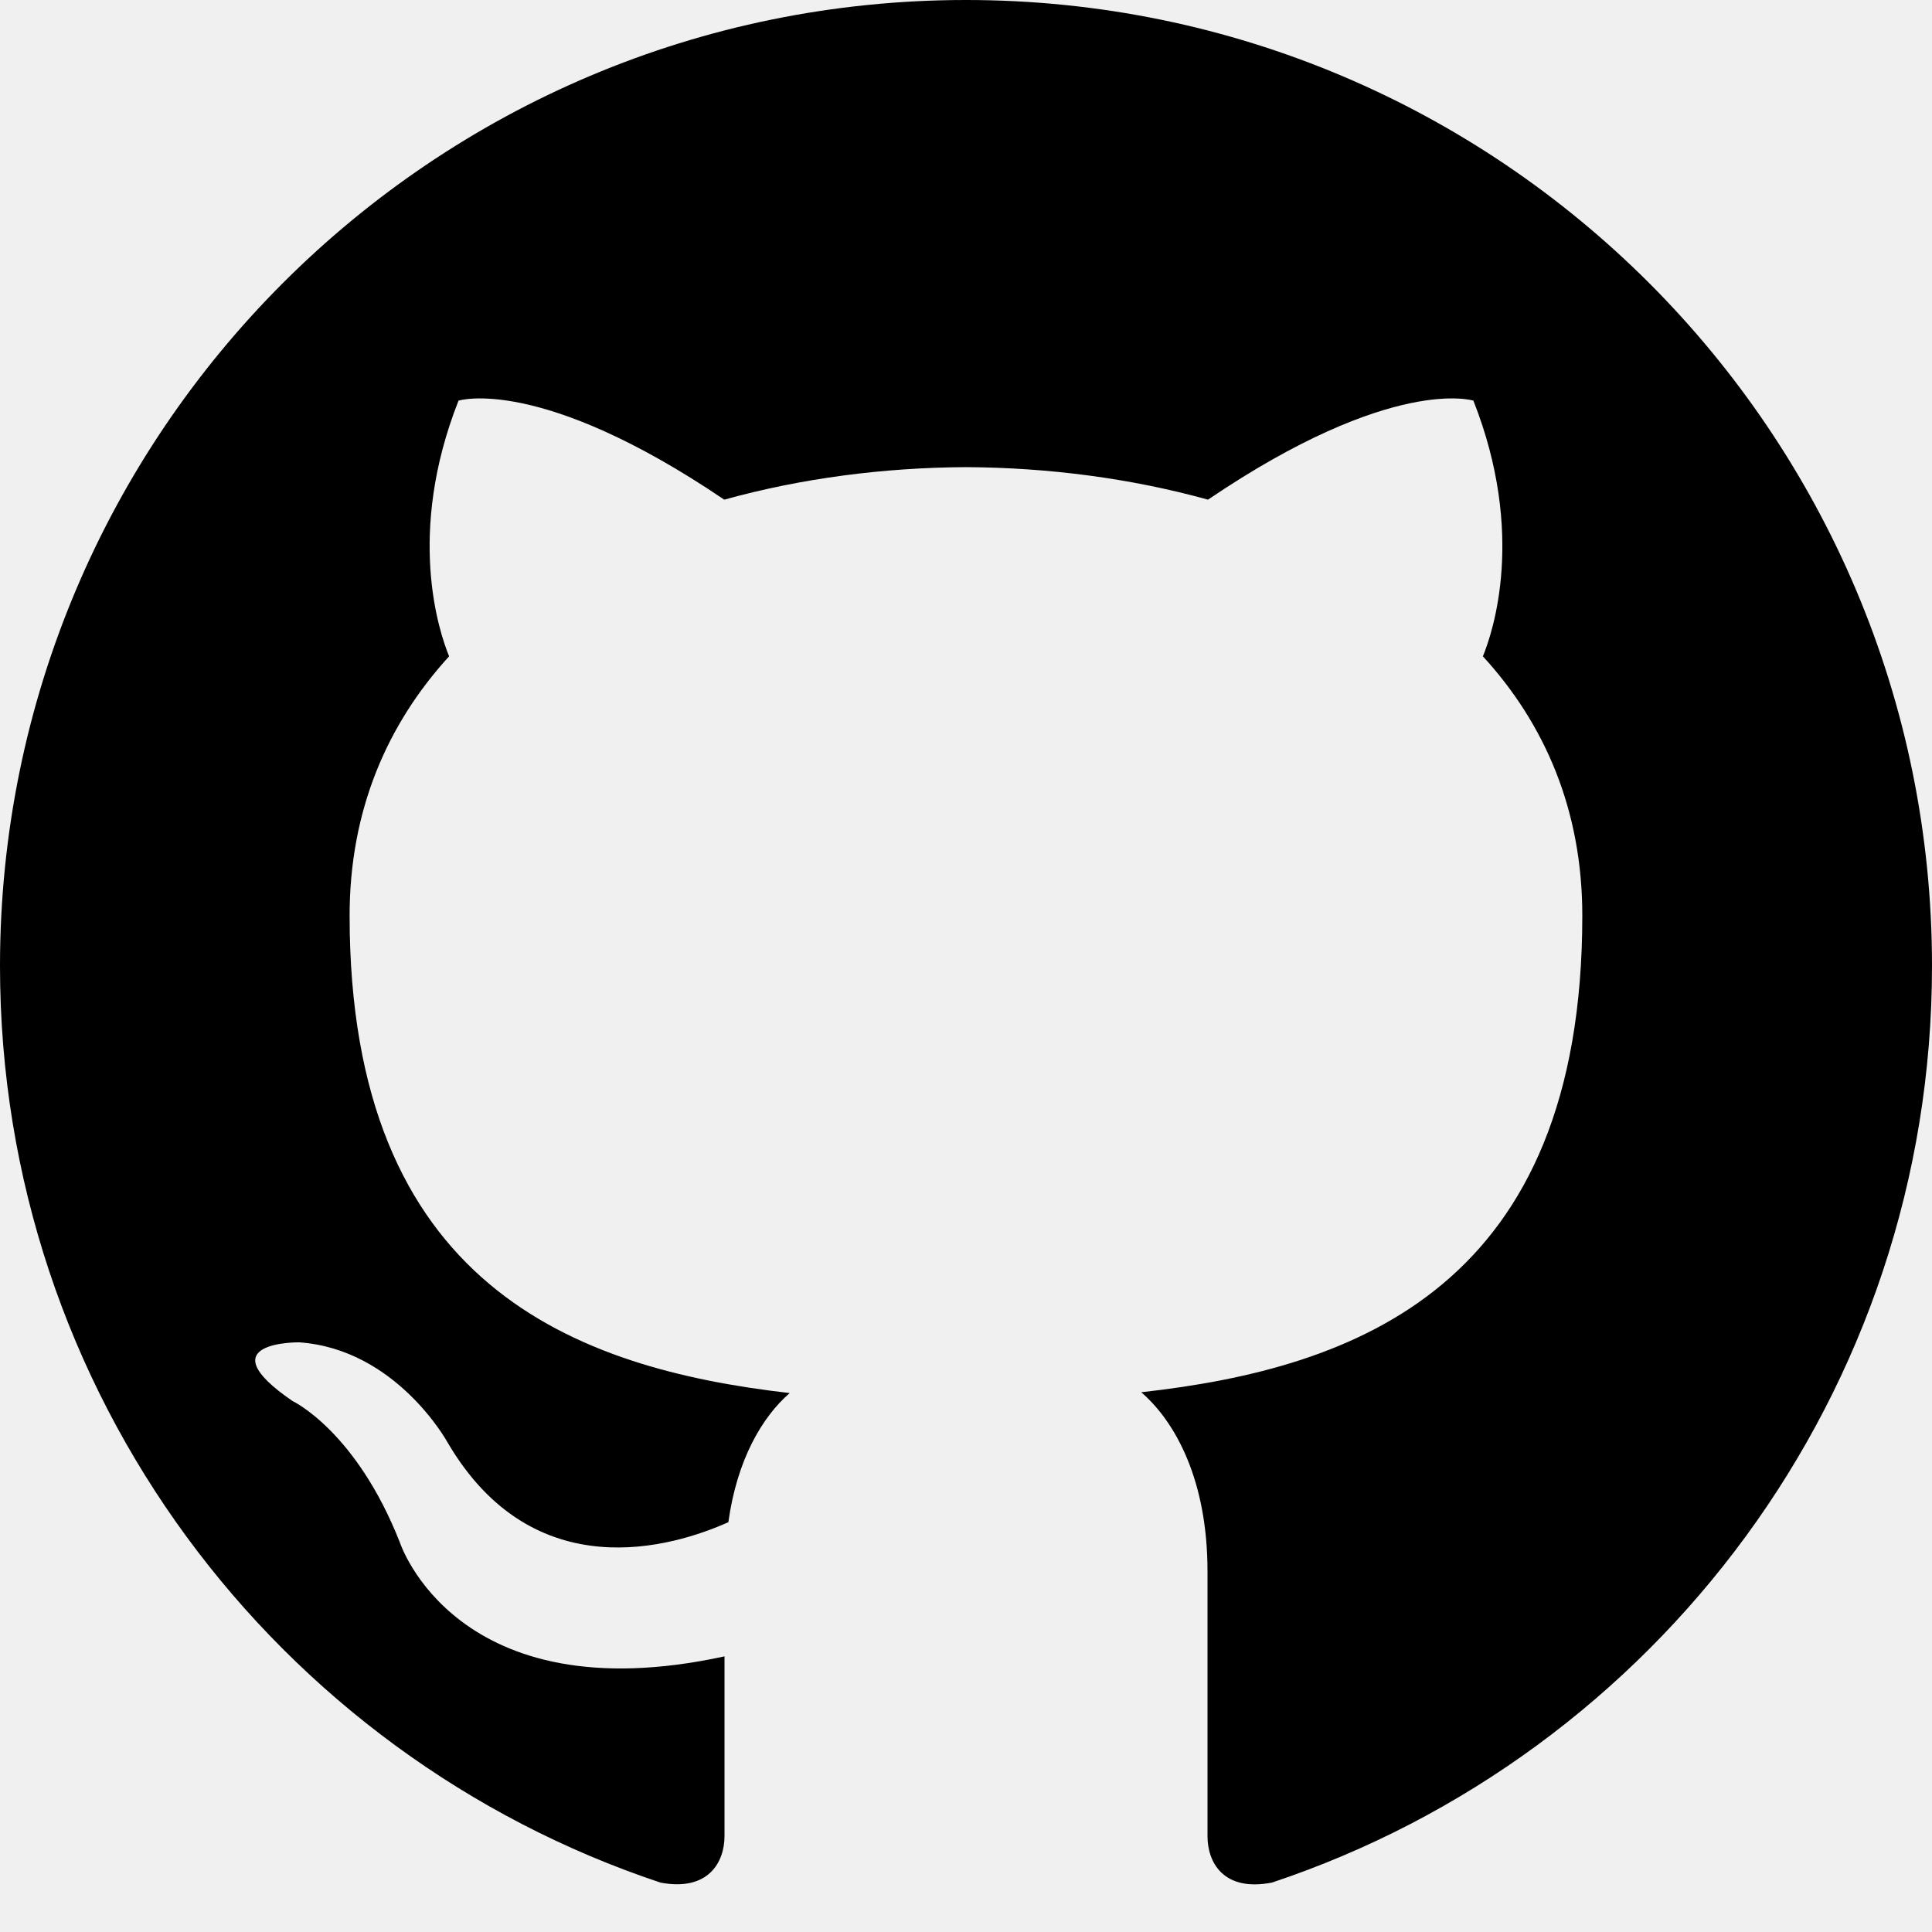
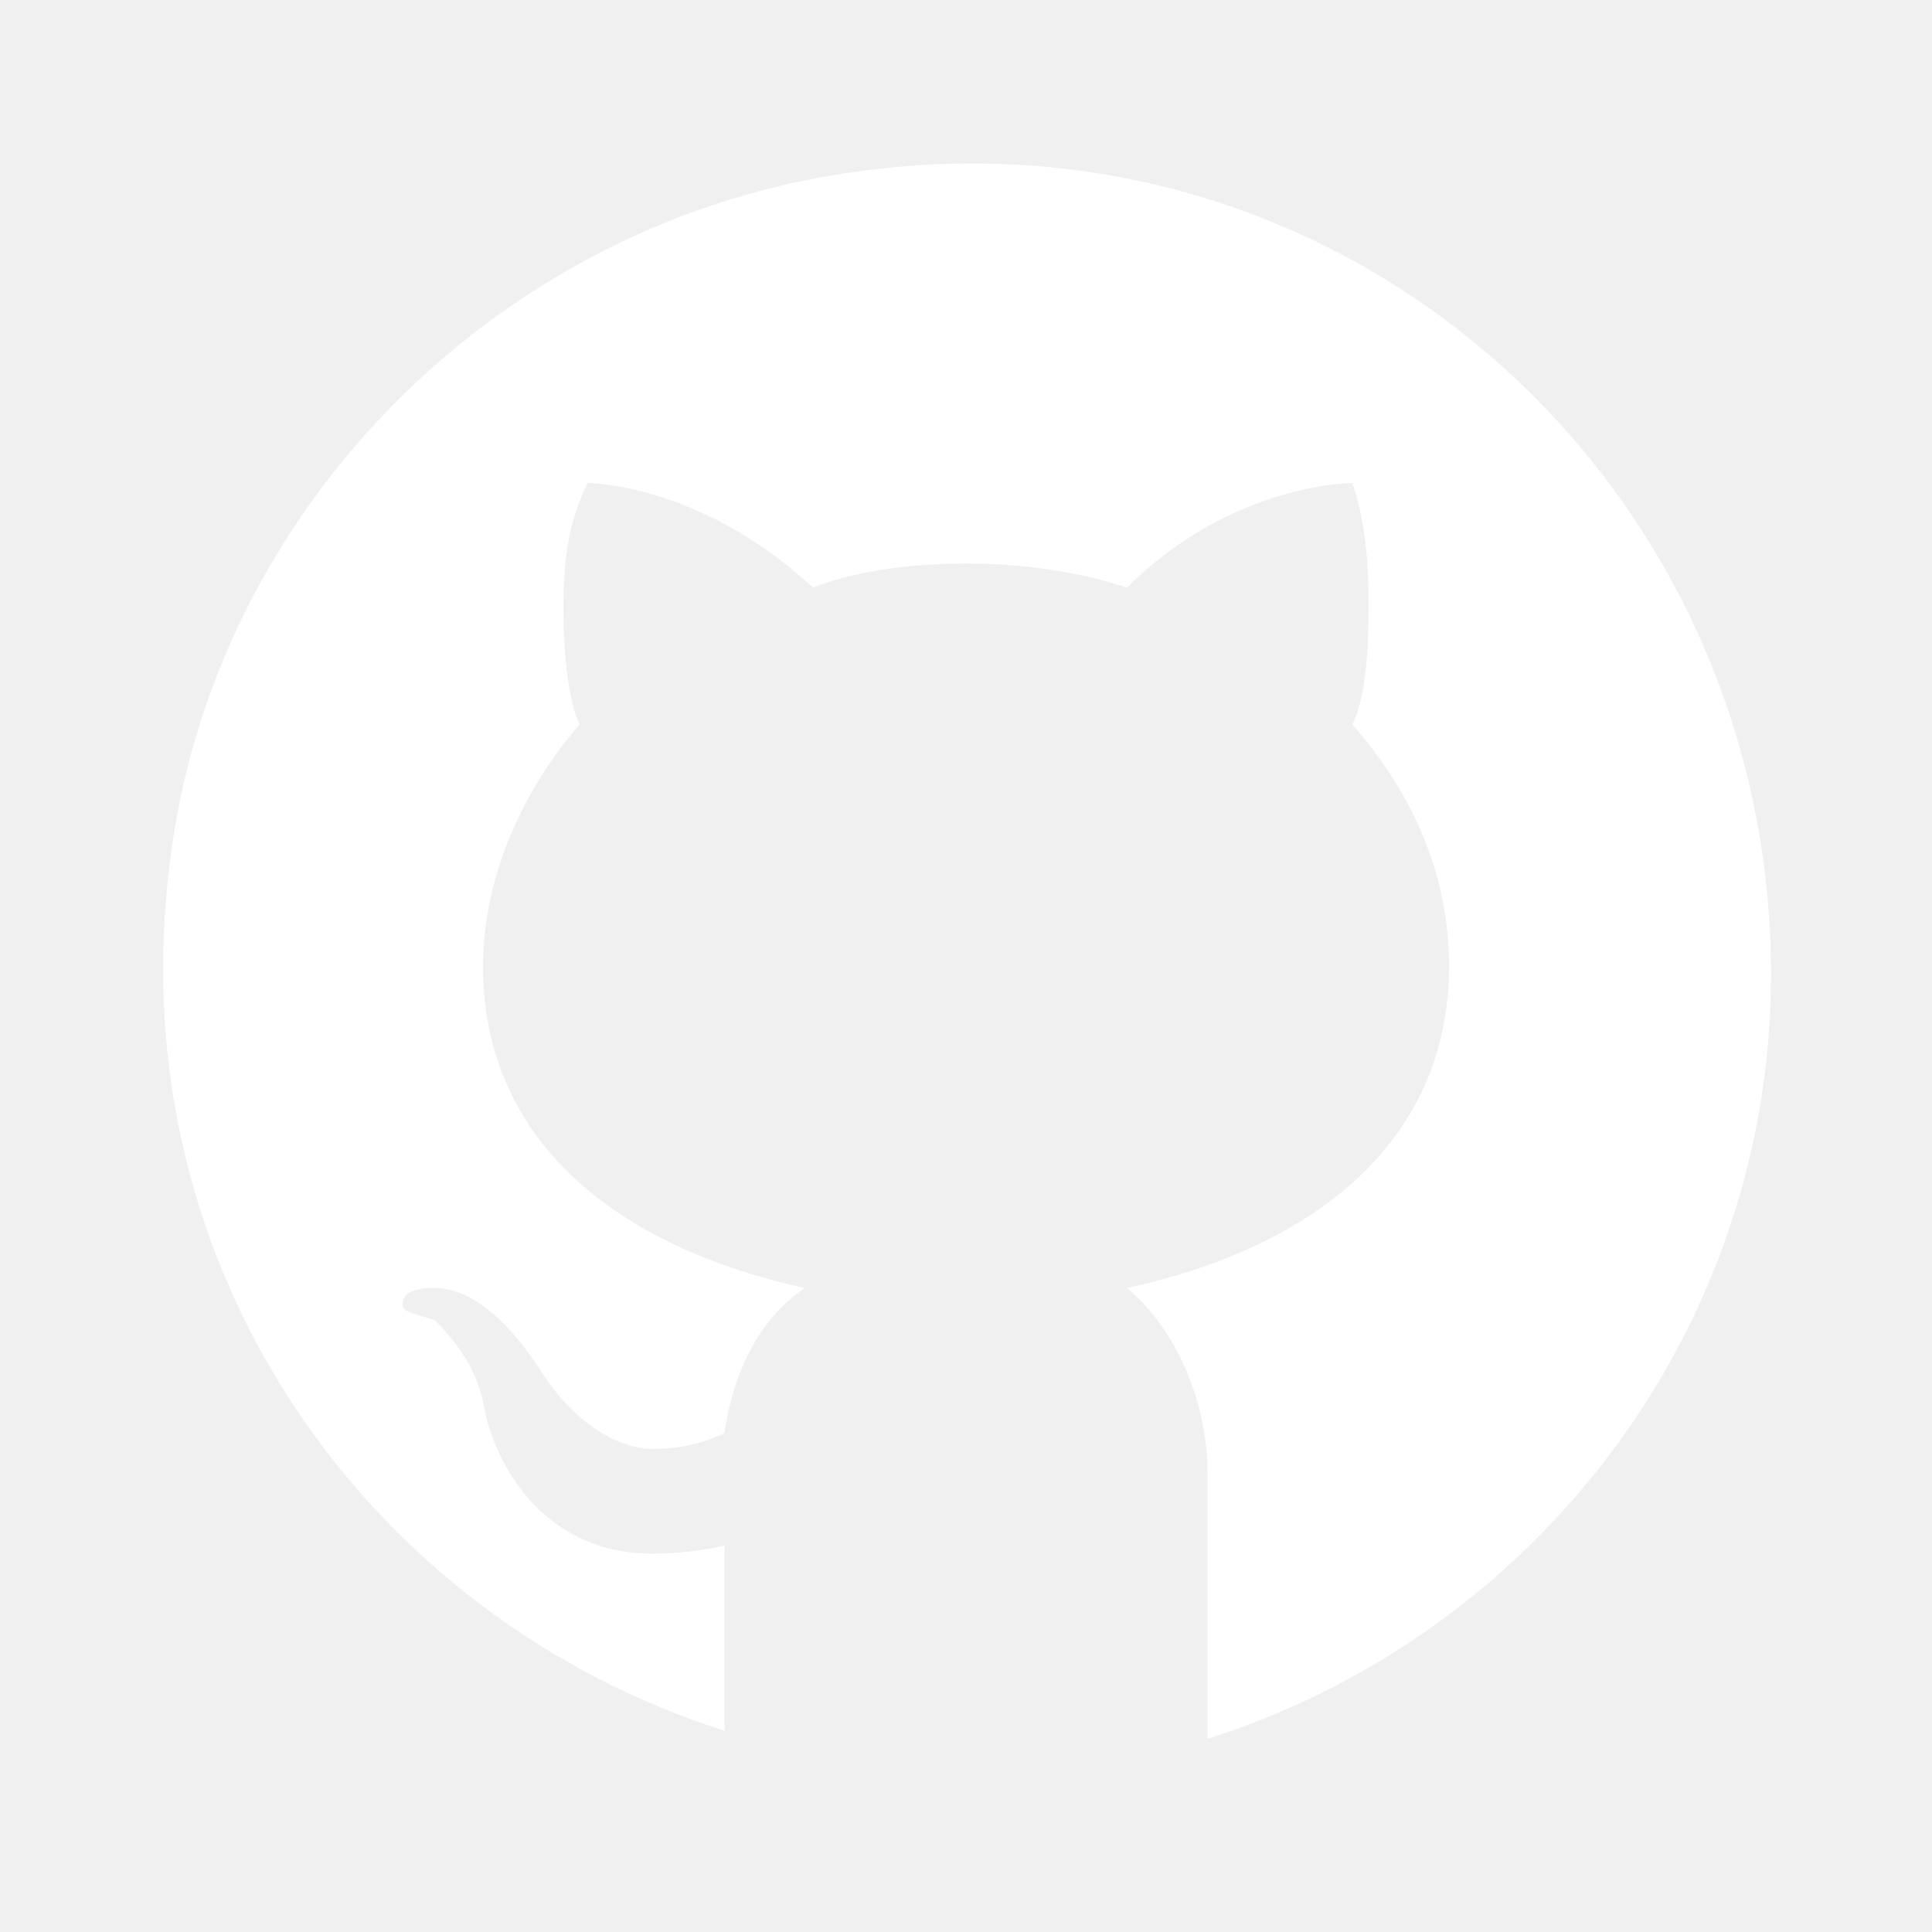
- <svg xmlns="http://www.w3.org/2000/svg" width="24" height="24" viewBox="0 0 24 24">
-   <path d="M12 0c-6.626 0-12 5.373-12 12 0 5.302 3.438 9.8 8.207 11.387.599.111.793-.261.793-.577v-2.234c-3.338.726-4.033-1.416-4.033-1.416-.546-1.387-1.333-1.756-1.333-1.756-1.089-.745.083-.729.083-.729 1.205.084 1.839 1.237 1.839 1.237 1.07 1.834 2.807 1.304 3.492.997.107-.775.418-1.305.762-1.604-2.665-.305-5.467-1.334-5.467-5.931 0-1.311.469-2.381 1.236-3.221-.124-.303-.535-1.524.117-3.176 0 0 1.008-.322 3.301 1.23.957-.266 1.983-.399 3.003-.404 1.02.005 2.047.138 3.006.404 2.291-1.552 3.297-1.23 3.297-1.23.653 1.653.242 2.874.118 3.176.77.84 1.235 1.911 1.235 3.221 0 4.609-2.807 5.624-5.479 5.921.43.372.823 1.102.823 2.222v3.293c0 .319.192.694.801.576 4.765-1.589 8.199-6.086 8.199-11.386 0-6.627-5.373-12-12-12z" />
+ <svg xmlns="http://www.w3.org/2000/svg" viewBox="0,0,256,256" width="24px" height="24px" fill-rule="nonzero">
+   <g fill="#ffffff" fill-rule="nonzero" stroke="none" stroke-width="1" stroke-linecap="butt" stroke-linejoin="miter" stroke-miterlimit="10" stroke-dasharray="" stroke-dashoffset="0" font-family="none" font-weight="none" font-size="none" text-anchor="none" style="mix-blend-mode: normal">
+     <g transform="scale(10.66667,10.66667)">
+       <path d="M10.9,2.1c-4.6,0.5 -8.3,4.2 -8.8,8.7c-0.6,5 2.5,9.3 6.9,10.7v-2.3c0,0 -0.4,0.1 -0.9,0.1c-1.4,0 -2,-1.2 -2.1,-1.9c-0.1,-0.4 -0.3,-0.7 -0.6,-1c-0.3,-0.1 -0.4,-0.1 -0.4,-0.2c0,-0.2 0.3,-0.2 0.4,-0.2c0.6,0 1.1,0.7 1.3,1c0.5,0.8 1.1,1 1.4,1c0.4,0 0.7,-0.1 0.9,-0.2c0.1,-0.7 0.4,-1.4 1,-1.8c-2.3,-0.5 -4,-1.8 -4,-4c0,-1.1 0.5,-2.2 1.2,-3c-0.1,-0.2 -0.2,-0.7 -0.2,-1.4c0,-0.4 0,-1 0.3,-1.6c0,0 1.4,0 2.8,1.3c0.5,-0.2 1.2,-0.3 1.9,-0.3c0.7,0 1.4,0.1 2,0.3c1.3,-1.3 2.8,-1.3 2.8,-1.3c0.2,0.6 0.2,1.2 0.2,1.6c0,0.8 -0.1,1.2 -0.2,1.4c0.7,0.8 1.2,1.8 1.2,3c0,2.2 -1.7,3.5 -4,4c0.6,0.5 1,1.4 1,2.3v3.3c4.1,-1.3 7,-5.1 7,-9.5c0,-6 -5.1,-10.7 -11.1,-10z" />
+     </g>
+   </g>
</svg>
